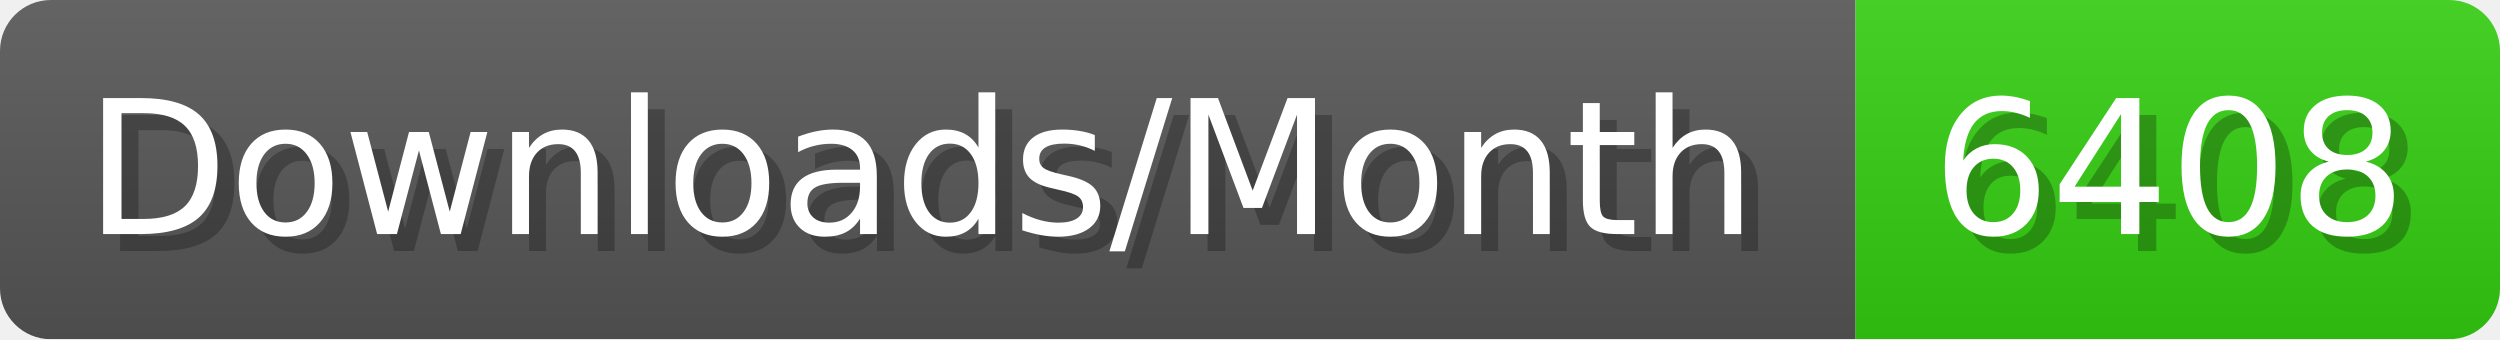
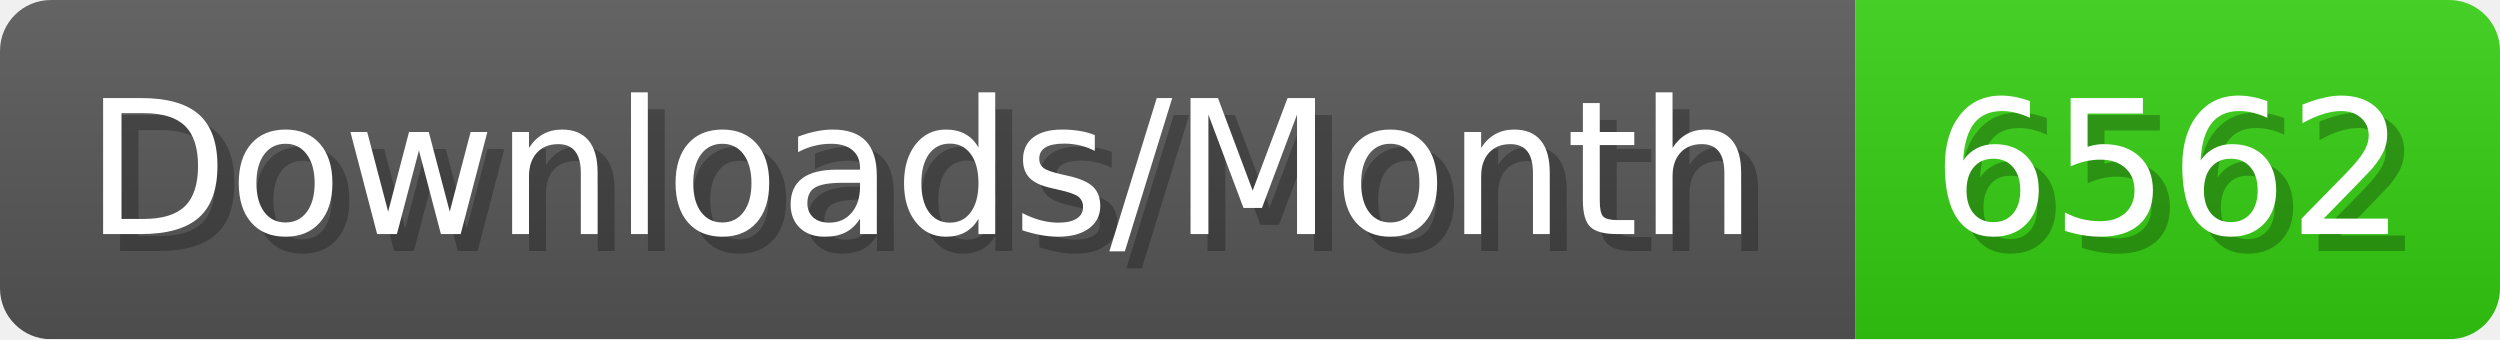
- <svg xmlns="http://www.w3.org/2000/svg" width="147.4" height="20" viewBox="0 0 1474 200" role="img" aria-label="Downloads/Month: 6408">
+ <svg xmlns="http://www.w3.org/2000/svg" width="147.4" height="20" viewBox="0 0 1474 200" role="img" aria-label="Downloads/Month: 6562">
  <linearGradient id="YlXUI" x2="0" y2="100%">
    <stop offset="0" stop-opacity=".1" stop-color="#EEE" />
    <stop offset="1" stop-opacity=".1" />
  </linearGradient>
  <mask id="JHhop">
    <rect width="1474" height="200" rx="30" fill="#FFF" />
  </mask>
  <g mask="url(#JHhop)">
    <rect width="1094" height="200" fill="#555" />
    <rect width="380" height="200" fill="#3C1" x="1094" />
    <rect width="1474" height="200" fill="url(#YlXUI)" />
  </g>
  <g aria-hidden="true" fill="#fff" text-anchor="start" font-family="Verdana,DejaVu Sans,sans-serif" font-size="110">
    <text x="60" y="148" textLength="994" fill="#000" opacity="0.25">Downloads/Month</text>
    <text x="50" y="138" textLength="994">Downloads/Month</text>
-     <text x="1149" y="148" textLength="280" fill="#000" opacity="0.25">6408</text>
-     <text x="1139" y="138" textLength="280">6408</text>
+     <text x="1149" y="148" textLength="280" fill="#000" opacity="0.25">6562</text>
+     <text x="1139" y="138" textLength="280">6562</text>
  </g>
</svg>
